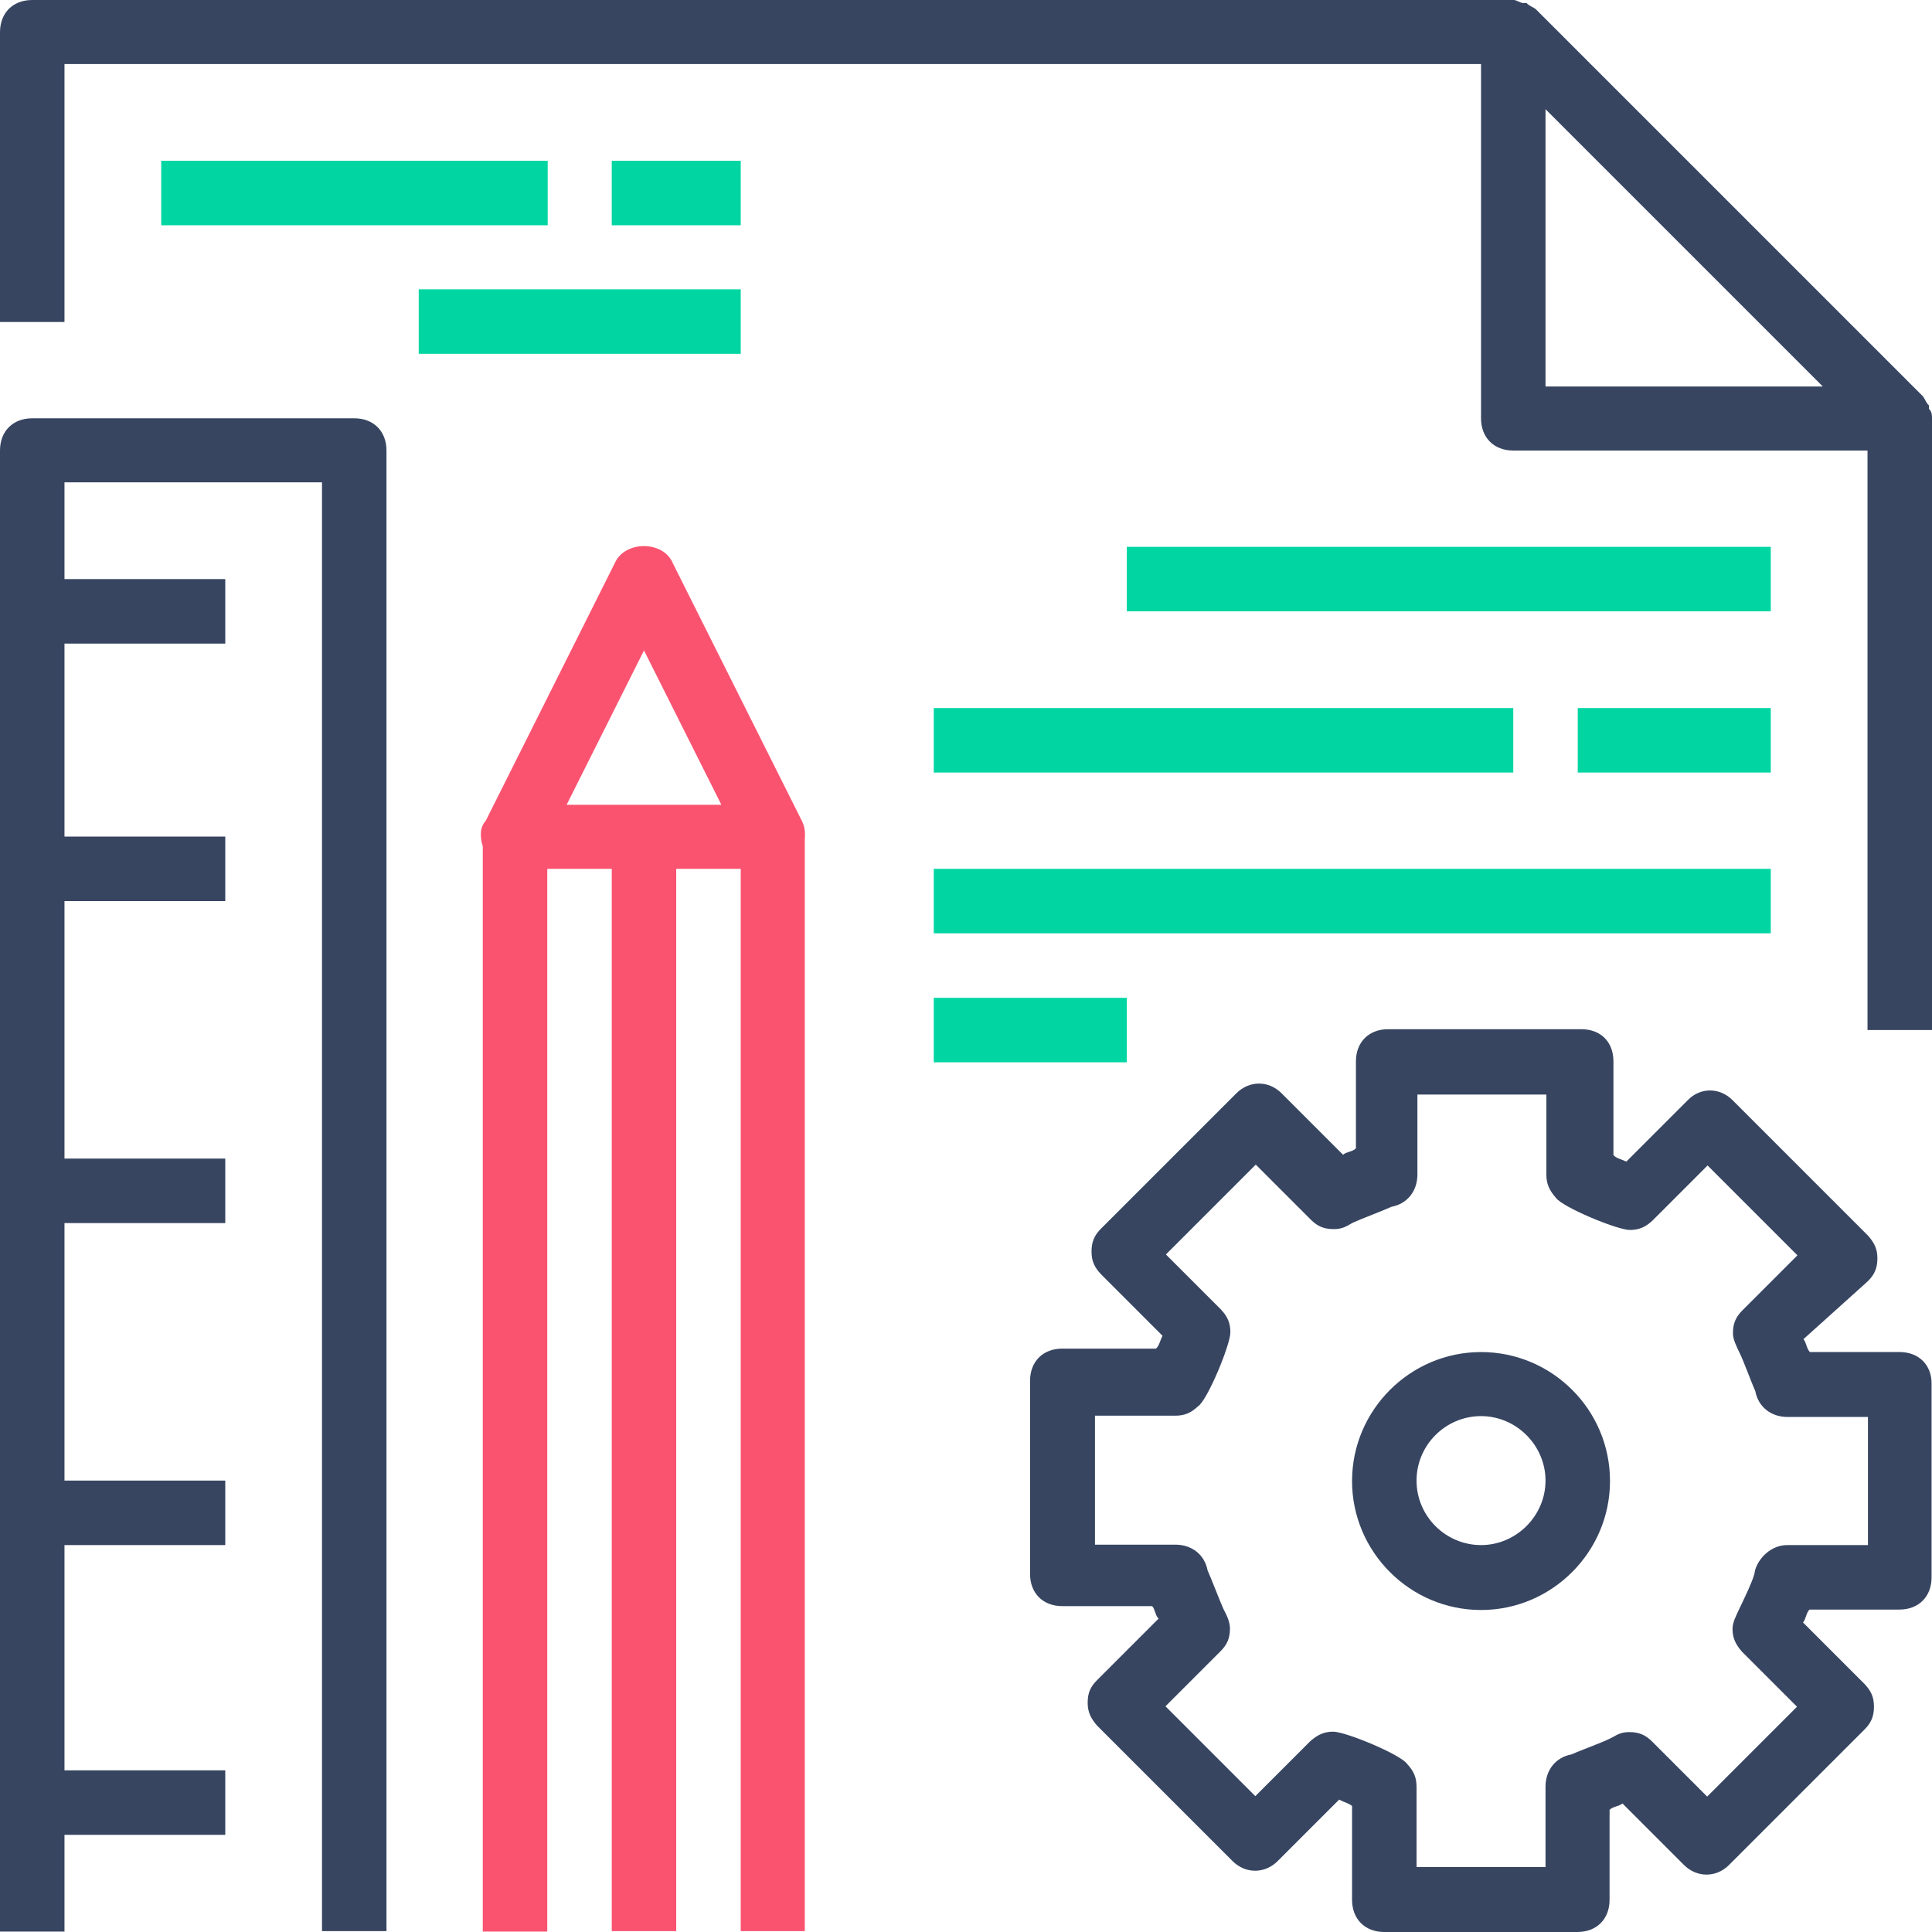
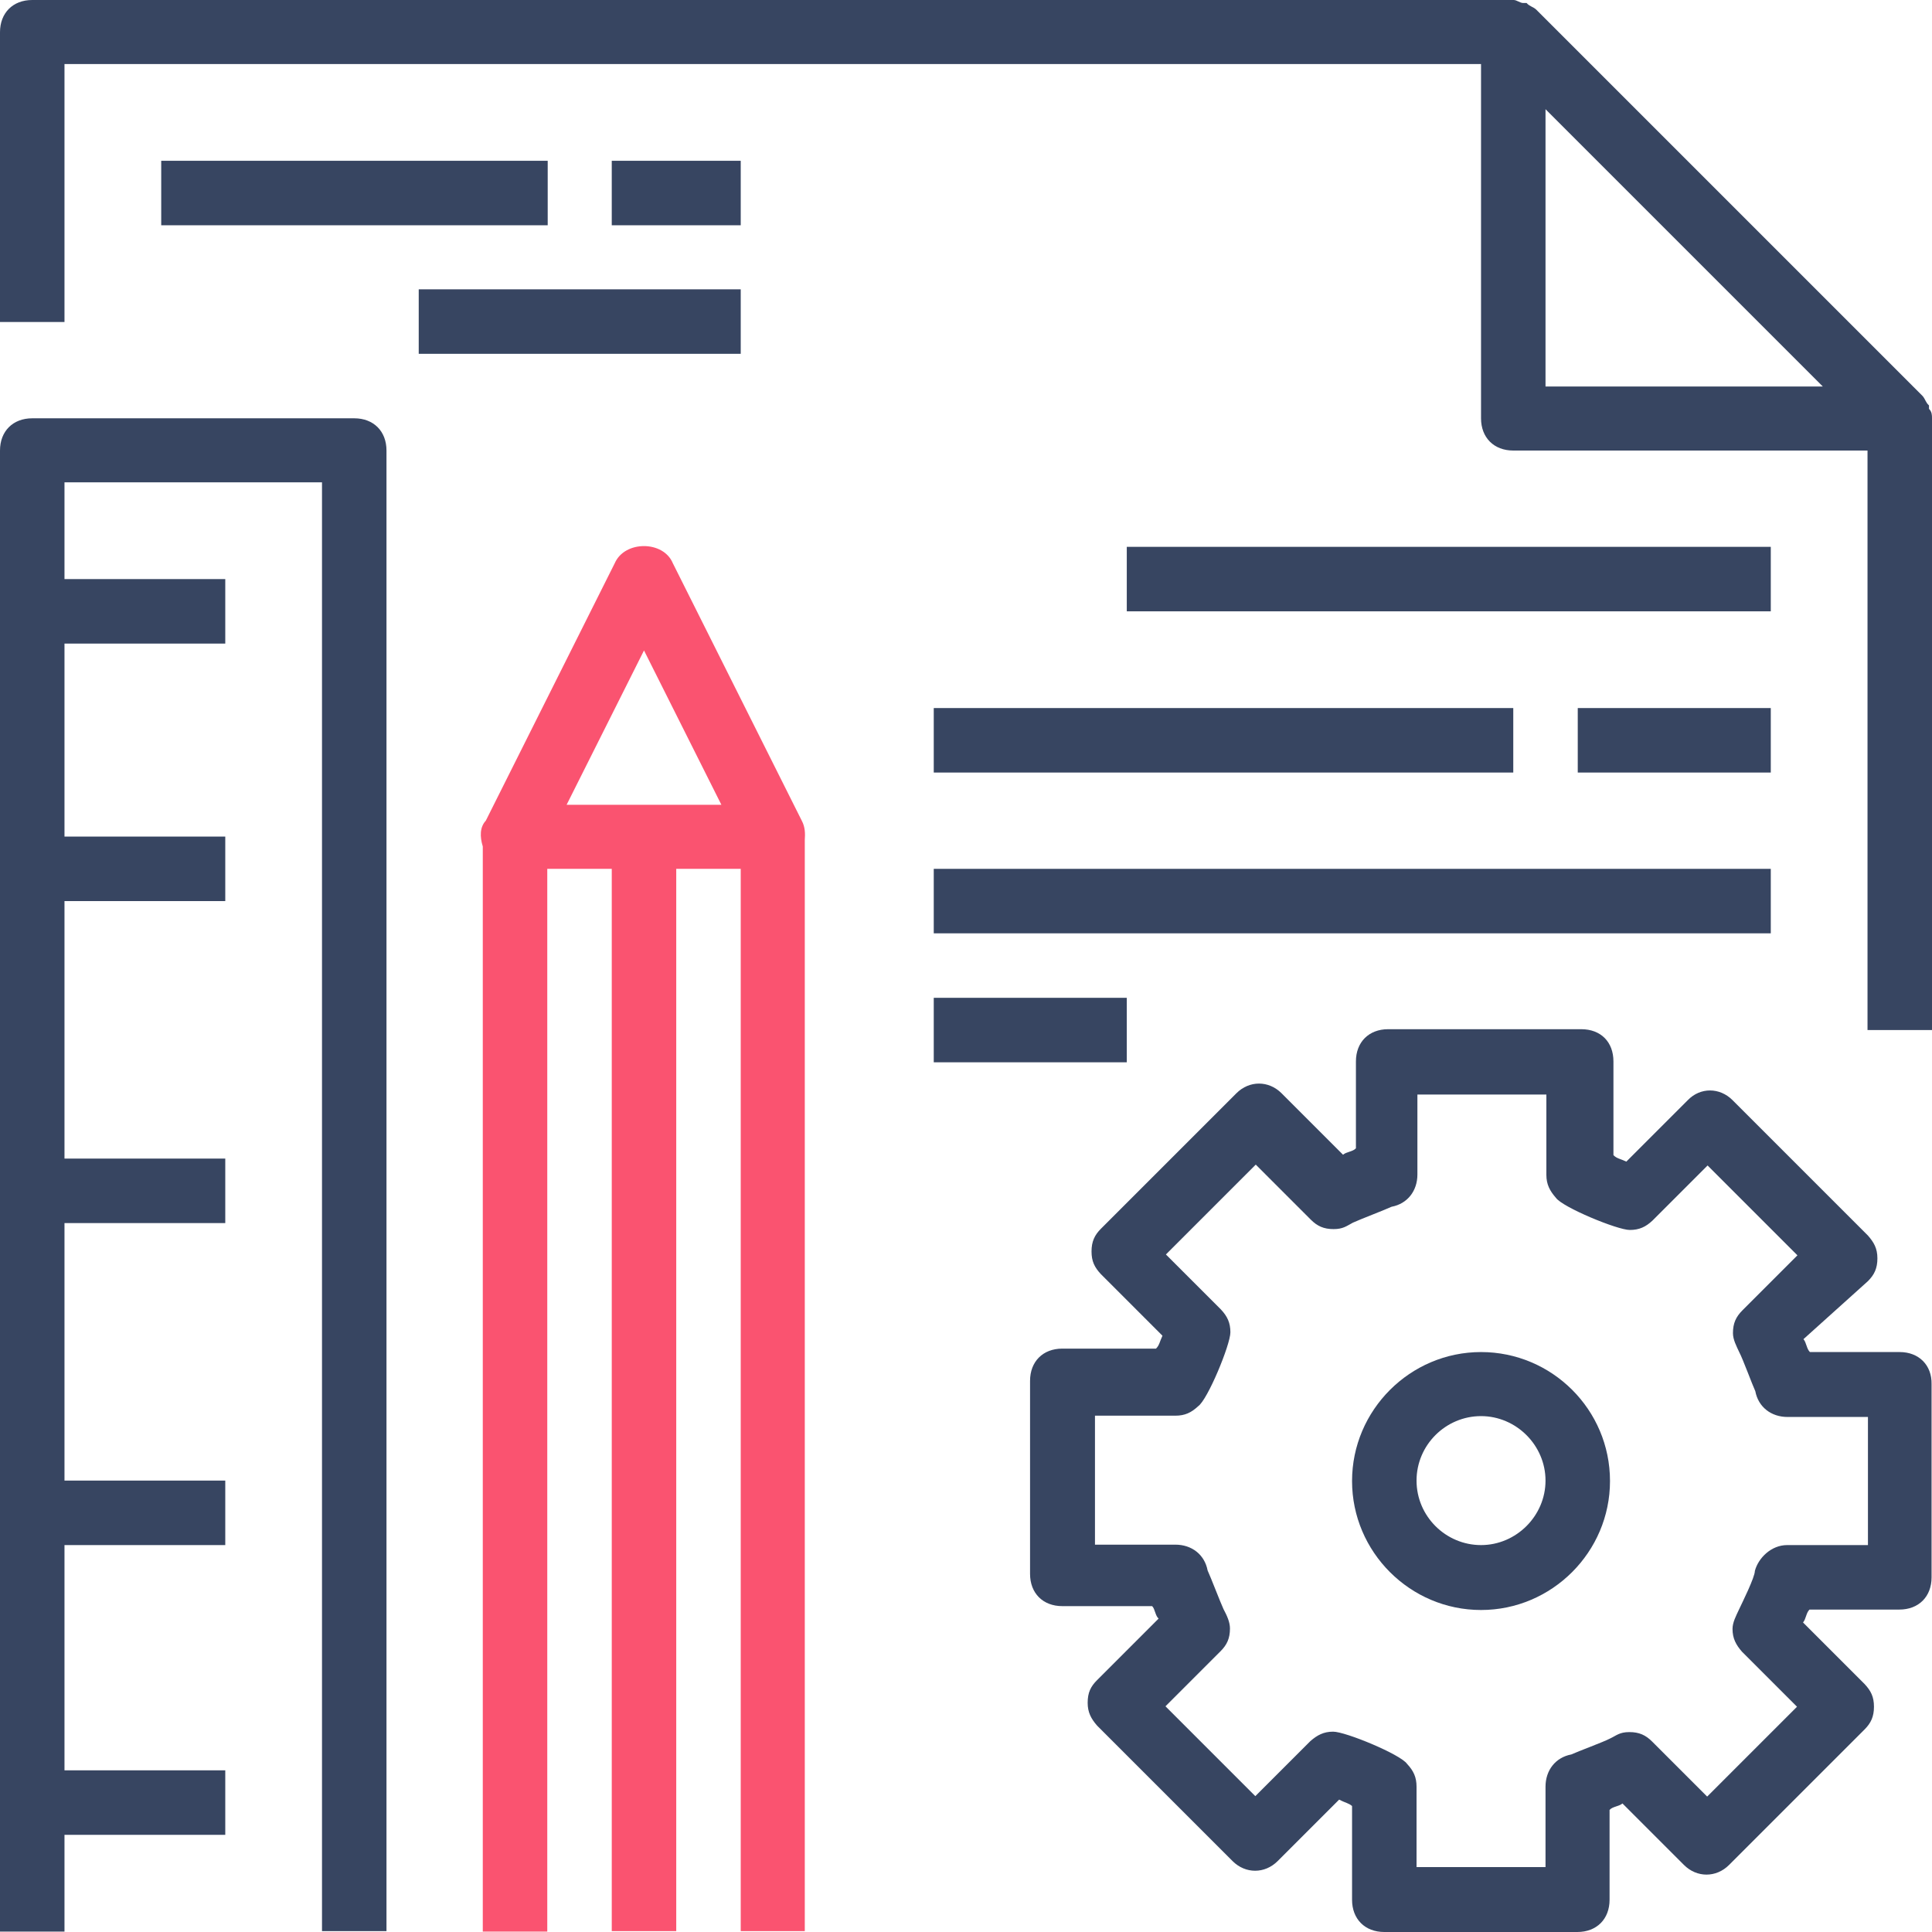
<svg xmlns="http://www.w3.org/2000/svg" version="1.1" id="Layer_1" x="0px" y="0px" viewBox="25 -24.4 449.3 449.4" style="enable-background:new 25 -24.4 449.3 449.4;" xml:space="preserve">
  <style type="text/css">
	.st0{fill:#374561;}
	.st1{fill:#FA5370;}
- 	.st2{fill:#01D6A2;}
</style>
  <g>
    <path class="st0" d="M474.4,72.9c0-0.7,0-1.5-0.7-2.2v-0.8c-0.8-0.7-0.8-1.4-1.5-2.2l-89.9-89.9c-0.8-0.7-1.5-0.7-2.2-1.5h-0.8   c-0.7,0-1.5-0.7-2.2-0.7H32.5c-4.5,0-7.5,3-7.5,7.5v67.4h15v-60h329.5v82.4c0,4.5,3,7.5,7.5,7.5h82.4v134.8h15V72.9z M384.5,65.4V1   L449,65.5h-64.5V65.4z" />
    <path class="st0" d="M466.9,290.1H446c-0.8-0.8-0.8-2.2-1.5-3l15-13.5c1.5-1.5,2.2-3,2.2-5.3s-0.8-3.7-2.2-5.3L428,231.5   c-3-3-7.5-3-10.4,0l-14.3,14.3c-1.5-0.7-2.2-0.7-3-1.5v-21.8c0-4.5-2.9-7.5-7.5-7.5h-44.9c-4.5,0-7.5,3-7.5,7.5v20.2   c-0.7,0.8-2.2,0.8-3,1.5l-14.3-14.3c-3-3-7.5-3-10.5,0l-31.5,31.5c-1.5,1.5-2.2,3-2.2,5.3s0.7,3.7,2.2,5.3l14.3,14.3   c-0.7,1.5-0.7,2.2-1.5,3h-21.8c-4.5,0-7.5,3-7.5,7.5v44.9c0,4.5,3,7.5,7.5,7.5H293c0.7,0.7,0.7,2.2,1.5,2.9l-14.3,14.3   c-1.5,1.5-2.2,2.9-2.2,5.3c0,2.2,0.8,3.7,2.2,5.3l31.5,31.5c3,3,7.5,3,10.5,0l14.3-14.3c1.5,0.8,2.2,0.8,3,1.5v21.8   c0,4.5,3,7.5,7.5,7.5h44.9c4.5,0,7.5-3,7.5-7.5v-20.9c0.7-0.8,2.2-0.8,3-1.5l14.3,14.3c3,3,7.5,3,10.5,0l31.5-31.5   c1.5-1.5,2.2-3,2.2-5.3s-0.7-3.7-2.2-5.3L444.4,353c0.7-0.8,0.7-2.2,1.5-3h20.9c4.5,0,7.5-3,7.5-7.5v-44.9   C474.4,293.1,471.3,290.1,466.9,290.1L466.9,290.1z M459.4,335h-18.7c-3.7,0-6.7,3-7.5,6c0,1.5-3,7.5-3.7,9s-1.5,3-1.5,4.5   c0,2.2,0.8,3.7,2.2,5.3l12.8,12.8l-20.9,20.9l-12.8-12.8c-1.5-1.5-3-2.2-5.3-2.2s-3,0.8-4.5,1.5c-1.5,0.8-7.5,3-9,3.7   c-3.7,0.7-6,3.7-6,7.5v18.7h-30v-18.7c0-2.2-0.7-3.7-2.2-5.3c-1.5-2.2-14.3-7.5-17.2-7.5c-2.2,0-3.7,0.8-5.3,2.2L317,393.4   l-20.9-20.9l12.8-12.8c1.5-1.5,2.2-3,2.2-5.3c0-1.5-0.7-3-1.5-4.5c-0.7-1.5-3-7.5-3.7-9c-0.7-3.7-3.7-6-7.5-6h-18.7v-30h18.7   c2.2,0,3.7-0.7,5.3-2.2c2.2-1.5,7.5-14.3,7.5-17.2c0-2.2-0.7-3.7-2.2-5.3l-12.8-12.8l20.9-20.9l12.8,12.8c1.5,1.5,3,2.2,5.3,2.2   c2.2,0,3-0.7,4.5-1.5c1.5-0.7,7.5-3,9-3.7c3.7-0.7,6-3.7,6-7.5v-18.6h30v18.7c0,2.2,0.8,3.7,2.2,5.3c1.5,2.2,14.3,7.5,17.2,7.5   c2.2,0,3.7-0.7,5.3-2.2l12.8-12.8l20.9,20.9l-12.8,12.8c-1.5,1.5-2.2,3-2.2,5.3c0,1.5,0.8,3,1.5,4.5c0.8,1.5,3,7.5,3.7,9   c0.7,3.7,3.7,6,7.5,6h18.7V335H459.4z" />
    <path class="st0" d="M369.5,290.1c-16.5,0-30,13.5-30,30s13.5,30,30,30s30-13.5,30-30C399.5,303.5,386,290.1,369.5,290.1   L369.5,290.1z M369.5,335c-8.2,0-15-6.7-15-15s6.8-15,15-15s15,6.8,15,15S377.7,335,369.5,335L369.5,335z" />
    <path class="st1" d="M211.5,166.5l-30-59.9c-2.2-5.3-11.2-5.3-13.5,0l-30,59.9c-1.4,1.5-1.4,3.7-0.7,6v252.4h15V177.7h15v247.1h15   V177.7h15v247.1h14.9V171C212.3,169.5,212.3,168,211.5,166.5L211.5,166.5z M156.8,162.8l18-35.9l18,35.9H156.8z" />
    <path class="st0" d="M107.4,72.9H32.5c-4.5,0-7.5,3-7.5,7.5v344.5h15v-22.5h37.4v-15H40V335h37.4v-15H40v-59.9h37.4v-15H40v-59.9   h37.4v-15H40v-44.9h37.4v-15H40V87.8h59.9v337h15V80.4C114.9,75.9,111.9,72.9,107.4,72.9L107.4,72.9z" />
-     <rect x="62.5" y="13" class="st2" width="89.9" height="15" />
-     <rect x="167.3" y="13" class="st2" width="30" height="15" />
-     <rect x="122.4" y="42.9" class="st2" width="74.9" height="15" />
-     <rect x="287.1" y="102.8" class="st2" width="149.8" height="15" />
-     <rect x="242.2" y="140.3" class="st2" width="134.8" height="15" />
-     <rect x="242.2" y="177.7" class="st2" width="194.7" height="15" />
-     <rect x="242.2" y="207.7" class="st2" width="44.9" height="15" />
-     <rect x="392" y="140.3" class="st2" width="44.9" height="15" />
+     <rect x="62.5" y="13" class="st0" width="89.9" height="15" />
+     <rect x="167.3" y="13" class="st0" width="30" height="15" />
+     <rect x="122.4" y="42.9" class="st0" width="74.9" height="15" />
+     <rect x="287.1" y="102.8" class="st0" width="149.8" height="15" />
+     <rect x="242.2" y="140.3" class="st0" width="134.8" height="15" />
+     <rect x="242.2" y="177.7" class="st0" width="194.7" height="15" />
+     <rect x="242.2" y="207.7" class="st0" width="44.9" height="15" />
+     <rect x="392" y="140.3" class="st0" width="44.9" height="15" />
  </g>
</svg>
